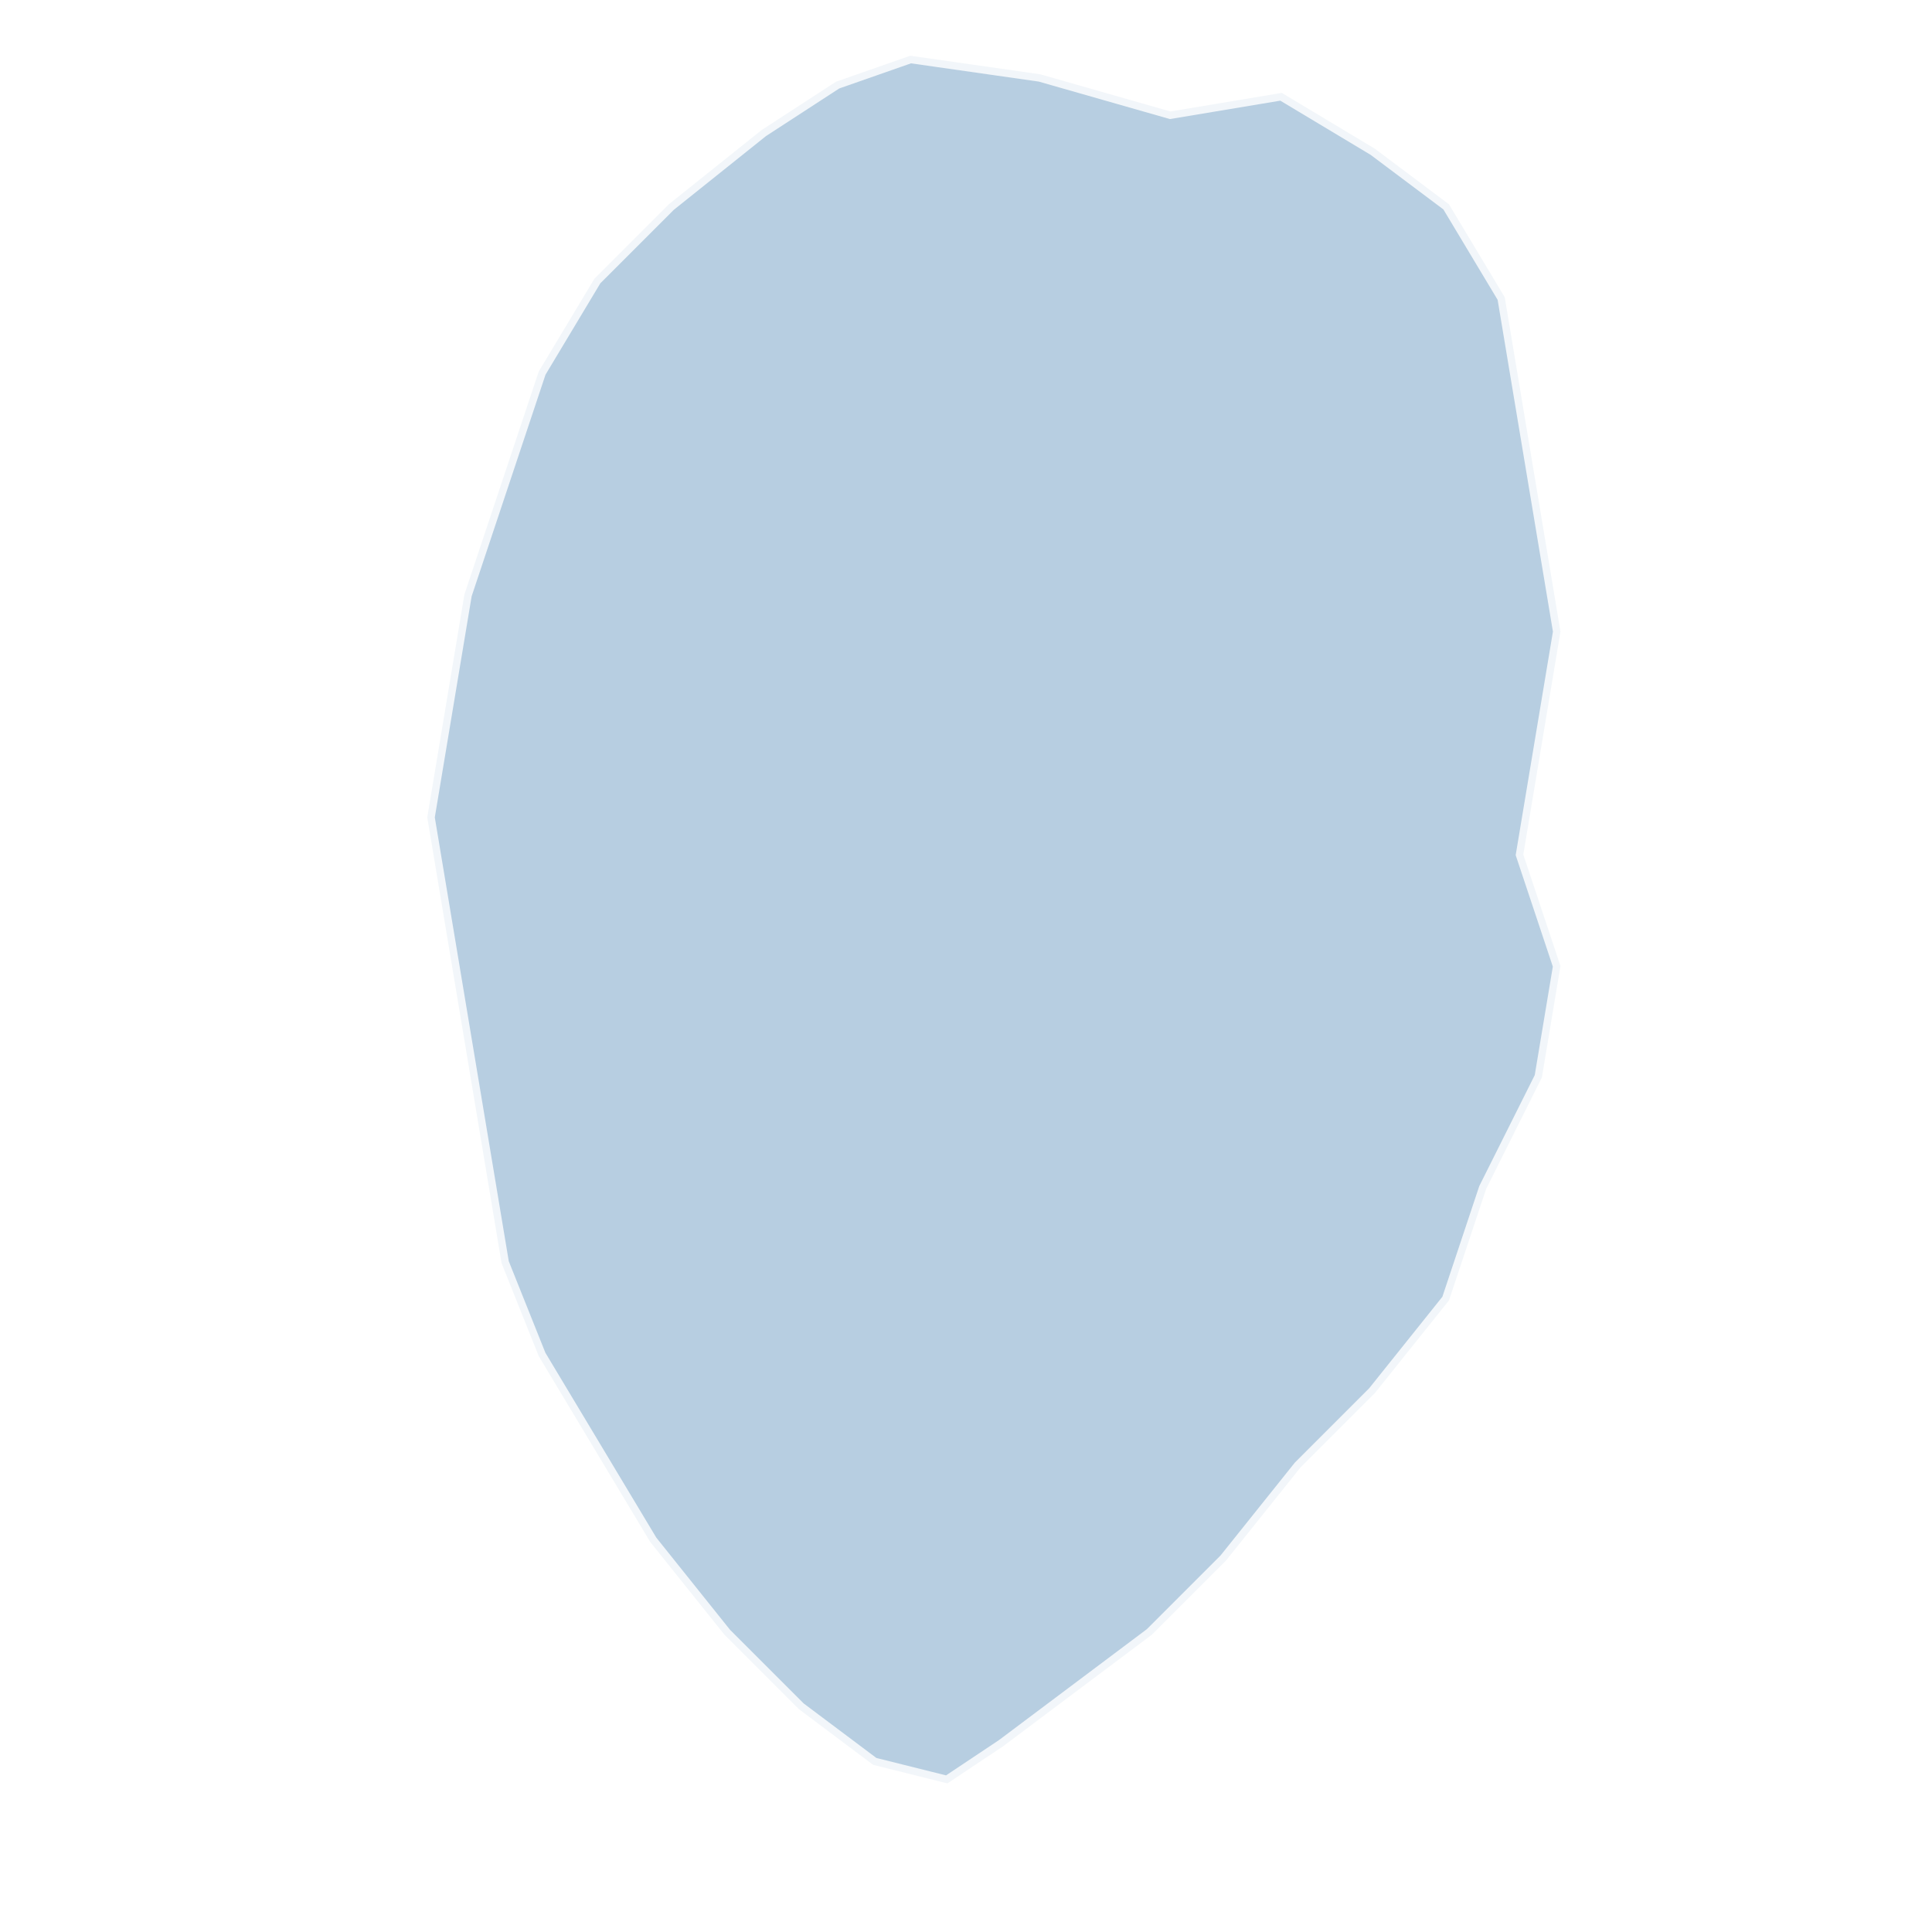
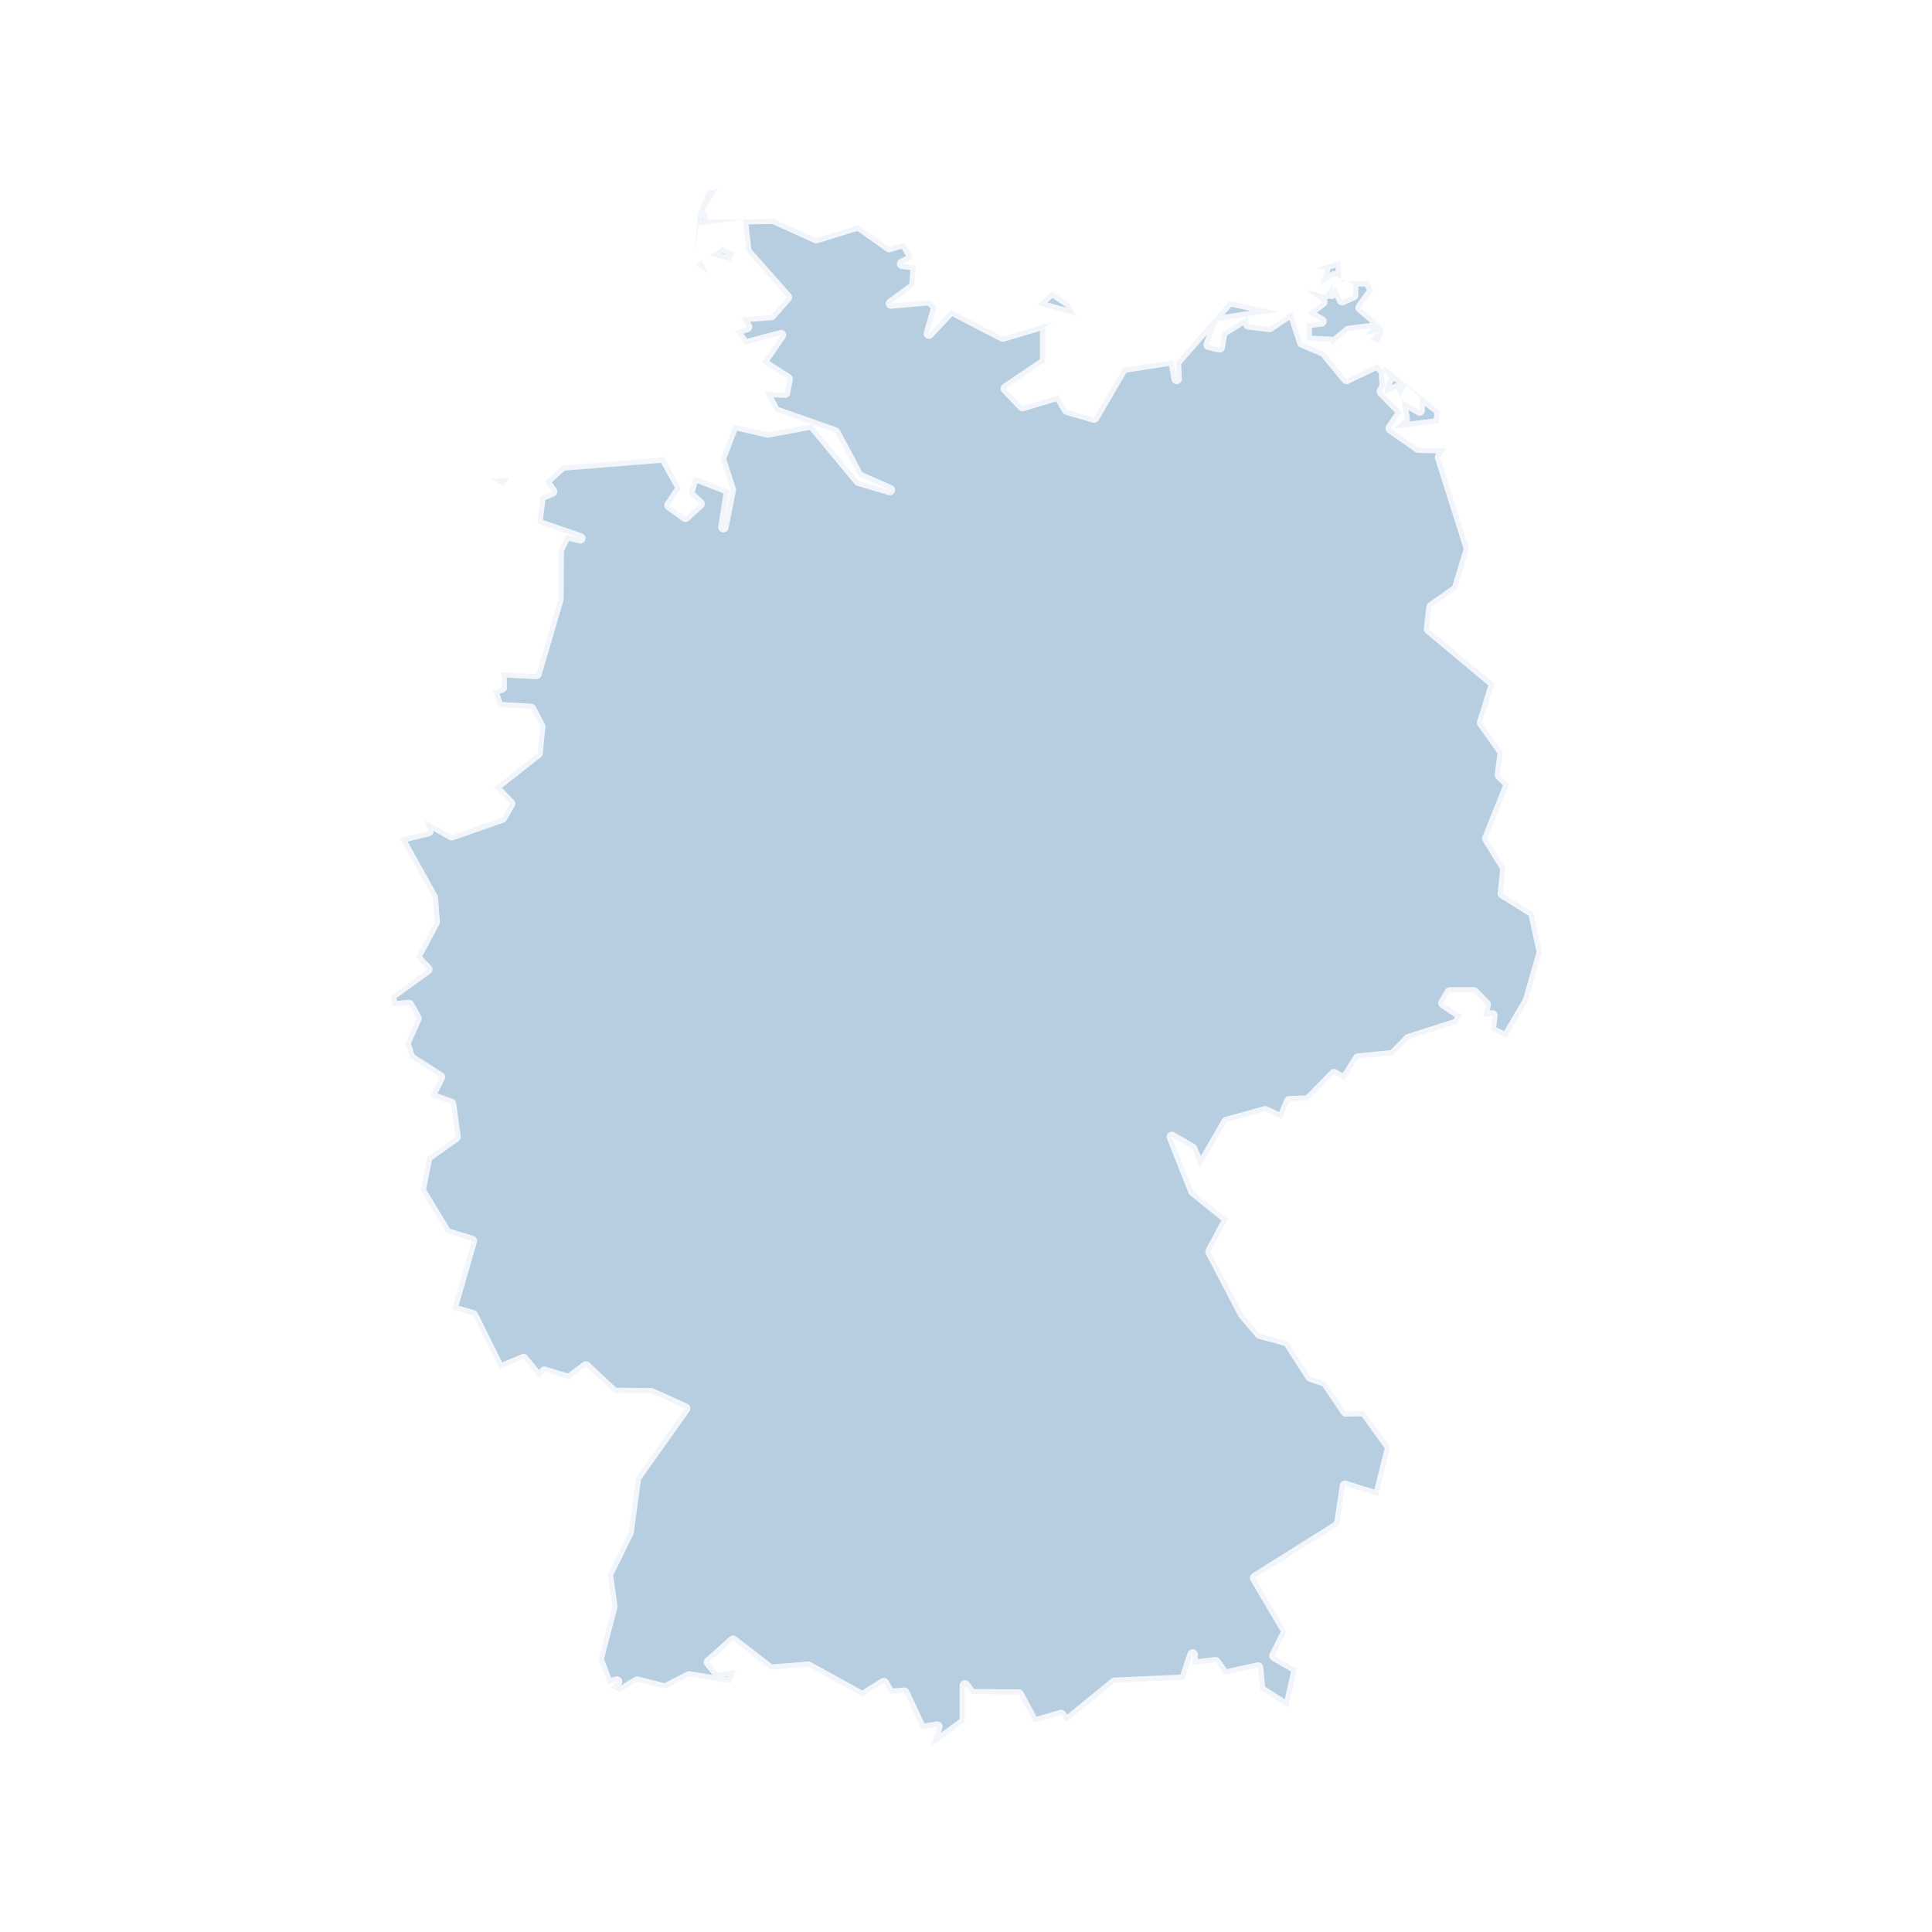
<svg xmlns="http://www.w3.org/2000/svg" viewBox="0 0 400 520" width="760" height="760" preserveAspectRatio="xMidYMid meet">
-   <path id="germany-outline" d="M185,15 L220,20 L255,30 L285,25 L310,40 L330,55 L345,80 L350,110            L355,140 L360,170 L355,200 L350,230 L360,260 L355,290 L340,320            L330,350 L310,375 L290,395 L270,420 L250,440 L230,455 L210,470            L195,480 L175,475 L155,460 L135,440 L115,415 L100,390 L85,365            L75,340 L70,310 L65,280 L60,250 L55,220 L60,190 L65,160            L75,130 L85,100 L100,75 L120,55 L145,35 L165,22 Z" fill="rgba(46,112,168,0.34)" stroke="rgba(255,255,255,0.82)" stroke-width="4" />
-   <circle id="anchor-north" cx="220" cy="70" r="0" fill="none" data-region="north" />
-   <circle id="anchor-northeast" cx="310" cy="100" r="0" fill="none" data-region="northeast" />
-   <circle id="anchor-northwest" cx="120" cy="90" r="0" fill="none" data-region="northwest" />
-   <circle id="anchor-central" cx="210" cy="240" r="0" fill="none" data-region="central" />
-   <circle id="anchor-east" cx="330" cy="220" r="0" fill="none" data-region="east" />
-   <circle id="anchor-west" cx="80" cy="240" r="0" fill="none" data-region="west" />
-   <circle id="anchor-south" cx="210" cy="410" r="0" fill="none" data-region="south" />
-   <circle id="anchor-southeast" cx="290" cy="380" r="0" fill="none" data-region="southeast" />
-   <circle id="anchor-southwest" cx="130" cy="400" r="0" fill="none" data-region="southwest" />
-   <circle id="anchor-coast" cx="200" cy="40" r="0" fill="none" data-region="coast" />
-   <circle id="anchor-alps" cx="220" cy="465" r="0" fill="none" data-region="alps" />
+   <path id="germany-outline" d="M314.2,389.5 L310.9,402.7 L302.0,399.9 L300.4,410.5 L277.8,424.7 L286.3,439.1 L283.0,445.7 L289.1,449.2 L286.7,459.6 L279.2,454.8 L278.6,448.8 L269.6,450.8 L267.2,447.4 L260.9,448.1 L261.0,445.3 L258.7,452.1 L240.0,452.9 L227.0,463.5 L225.6,461.6 L218.3,463.7 L214.2,456.1 L201.5,456.0 L199.7,453.6 L199.7,463.4 L190.6,470.1 L192.3,464.7 L188.0,465.4 L183.4,455.6 L179.6,455.9 L177.9,453.0 L172.1,456.6 L157.6,448.6 L147.4,449.4 L137.3,441.6 L130.8,447.4 L133.1,450.2 L138.1,449.4 L136.6,453.0 L125.5,451.2 L119.0,454.5 L111.5,452.6 L106.9,455.4 L104.4,454.3 L106.1,452.6 L103.6,453.2 L101.1,446.6 L104.8,432.4 L103.6,423.8 L109.2,412.4 L111.2,397.7 L124.4,379.1 L115.3,375.0 L105.3,374.9 L97.7,367.8 L93.1,371.2 L86.5,369.2 L85.2,371.1 L80.9,365.8 L74.5,368.5 L67.3,354.0 L61.7,352.4 L67.0,334.0 L60.2,331.9 L53.2,320.4 L55.0,311.4 L62.6,306.0 L61.4,297.1 L55.8,295.1 L58.4,289.9 L50.4,284.8 L49.1,280.8 L52.1,274.1 L50.1,270.5 L45.7,270.9 L45.2,268.0 L55.0,260.9 L51.9,257.7 L57.0,248.2 L56.5,241.6 L47.6,225.6 L55.3,223.7 L54.3,220.7 L61.6,224.8 L75.1,220.1 L77.3,216.3 L73.0,211.9 L84.7,202.7 L85.4,195.5 L82.9,190.8 L74.2,190.3 L72.7,185.9 L75.1,185.0 L74.9,180.9 L84.4,181.4 L90.3,161.3 L90.4,148.0 L92.4,144.0 L96.2,144.9 L84.6,140.9 L85.5,133.6 L88.6,132.3 L86.7,129.6 L91.4,125.3 L118.7,123.1 L123.3,131.4 L120.2,136.0 L124.5,139.1 L128.3,135.6 L125.4,132.9 L126.8,128.2 L136.3,131.9 L134.7,141.9 L136.7,131.8 L134.0,123.5 L137.5,114.3 L146.7,116.4 L158.5,114.2 L171.1,129.4 L179.5,131.9 L171.1,128.2 L164.8,116.4 L148.6,110.7 L145.8,105.4 L151.3,105.7 L152.0,102.0 L145.1,97.6 L150.2,90.2 L140.5,92.8 L137.9,89.1 L141.1,88.0 L139.5,85.4 L147.6,84.8 L151.8,80.0 L140.9,67.7 L139.9,59.0 L148.2,58.9 L159.7,64.1 L171.0,60.6 L179.3,66.5 L183.4,65.3 L185.8,69.5 L182.8,71.0 L186.5,71.4 L186.1,77.1 L179.8,81.7 L190.1,80.8 L192.1,82.5 L190.0,89.8 L196.0,83.4 L209.9,90.6 L223.6,86.5 L221.3,88.0 L221.3,97.4 L210.7,104.6 L215.2,109.3 L224.9,106.4 L227.2,110.3 L234.5,112.4 L242.3,99.0 L255.8,96.9 L256.7,102.0 L256.5,97.5 L270.9,81.0 L284.0,83.9 L267.7,86.4 L265.3,92.8 L268.3,93.5 L269.0,89.4 L275.8,85.2 L276.0,87.3 L281.7,88.0 L287.8,83.9 L290.5,92.2 L296.4,94.7 L302.4,102.0 L310.7,98.0 L314.0,101.7 L311.9,105.4 L317.3,110.9 L314.3,115.3 L321.7,120.5 L329.4,120.7 L327.6,123.1 L335.4,147.7 L332.1,158.6 L325.3,163.4 L324.6,169.3 L342.2,184.0 L338.9,194.5 L344.5,202.4 L343.7,208.6 L346.2,211.0 L340.3,225.7 L345.2,233.6 L344.5,240.5 L352.7,245.6 L355.0,256.3 L351.2,269.5 L345.4,279.3 L341.2,277.4 L341.7,273.3 L339.1,273.8 L339.9,270.4 L336.7,267.1 L330.2,267.1 L328.5,270.0 L333.4,273.3 L332.2,275.5 L319.1,279.7 L314.9,284.0 L305.5,284.9 L301.8,290.8 L299.1,289.1 L292.1,296.2 L287.0,296.4 L285.0,301.2 L280.5,299.1 L270.1,302.0 L263.0,314.3 L260.9,309.2 L255.4,306.0 L261.2,320.6 L270.5,328.1 L265.8,336.9 L274.6,353.7 L279.1,359.0 L286.6,361.0 L292.7,370.5 L296.8,371.9 L302.2,379.9 L307.2,379.8 Z M327.5,110.6 L327.2,113.9 L315.0,115.4 L318.1,112.7 L317.2,107.6 L322.1,110.5 L322.2,107.0 L318.6,103.7 L316.8,106.8 L315.8,104.6 L312.8,106.1 L312.4,98.5 Z M77.0,128.6 L75.6,130.9 L72.3,128.9 Z M227.7,81.5 L229.6,85.0 L219.2,82.1 L223.1,78.4 Z M310.2,86.2 L312.6,88.7 L311.1,92.3 L308.7,91.3 L310.7,89.4 L307.5,90.2 L309.1,88.3 L302.9,89.1 L298.8,92.5 L300.4,95.0 L298.0,92.0 L291.7,91.7 L291.7,87.0 L295.7,86.5 L291.9,84.3 L295.9,81.3 L291.5,78.0 L296.7,79.3 L299.1,75.8 L298.4,79.1 L299.4,76.9 L301.2,80.8 L304.2,79.5 L304.2,76.5 L299.1,74.3 L295.2,76.9 L296.6,72.7 L294.4,72.1 L300.8,70.2 L301.0,75.8 L308.3,75.7 L309.5,78.2 L306.2,82.8 Z M128.8,69.9 L130.7,73.6 L127.5,71.4 Z M134.4,66.5 L137.7,68.0 L136.7,70.3 L130.9,68.8 Z M129.8,56.2 L130.7,59.1 L139.7,59.1 L128.0,60.7 L127.2,67.3 L127.7,58.1 L130.2,51.5 L133.3,50.7 Z" fill="rgba(46,112,168,0.34)" stroke="rgba(255,255,255,0.82)" stroke-width="2.8" stroke-linejoin="round" fill-rule="evenodd" />
</svg>
